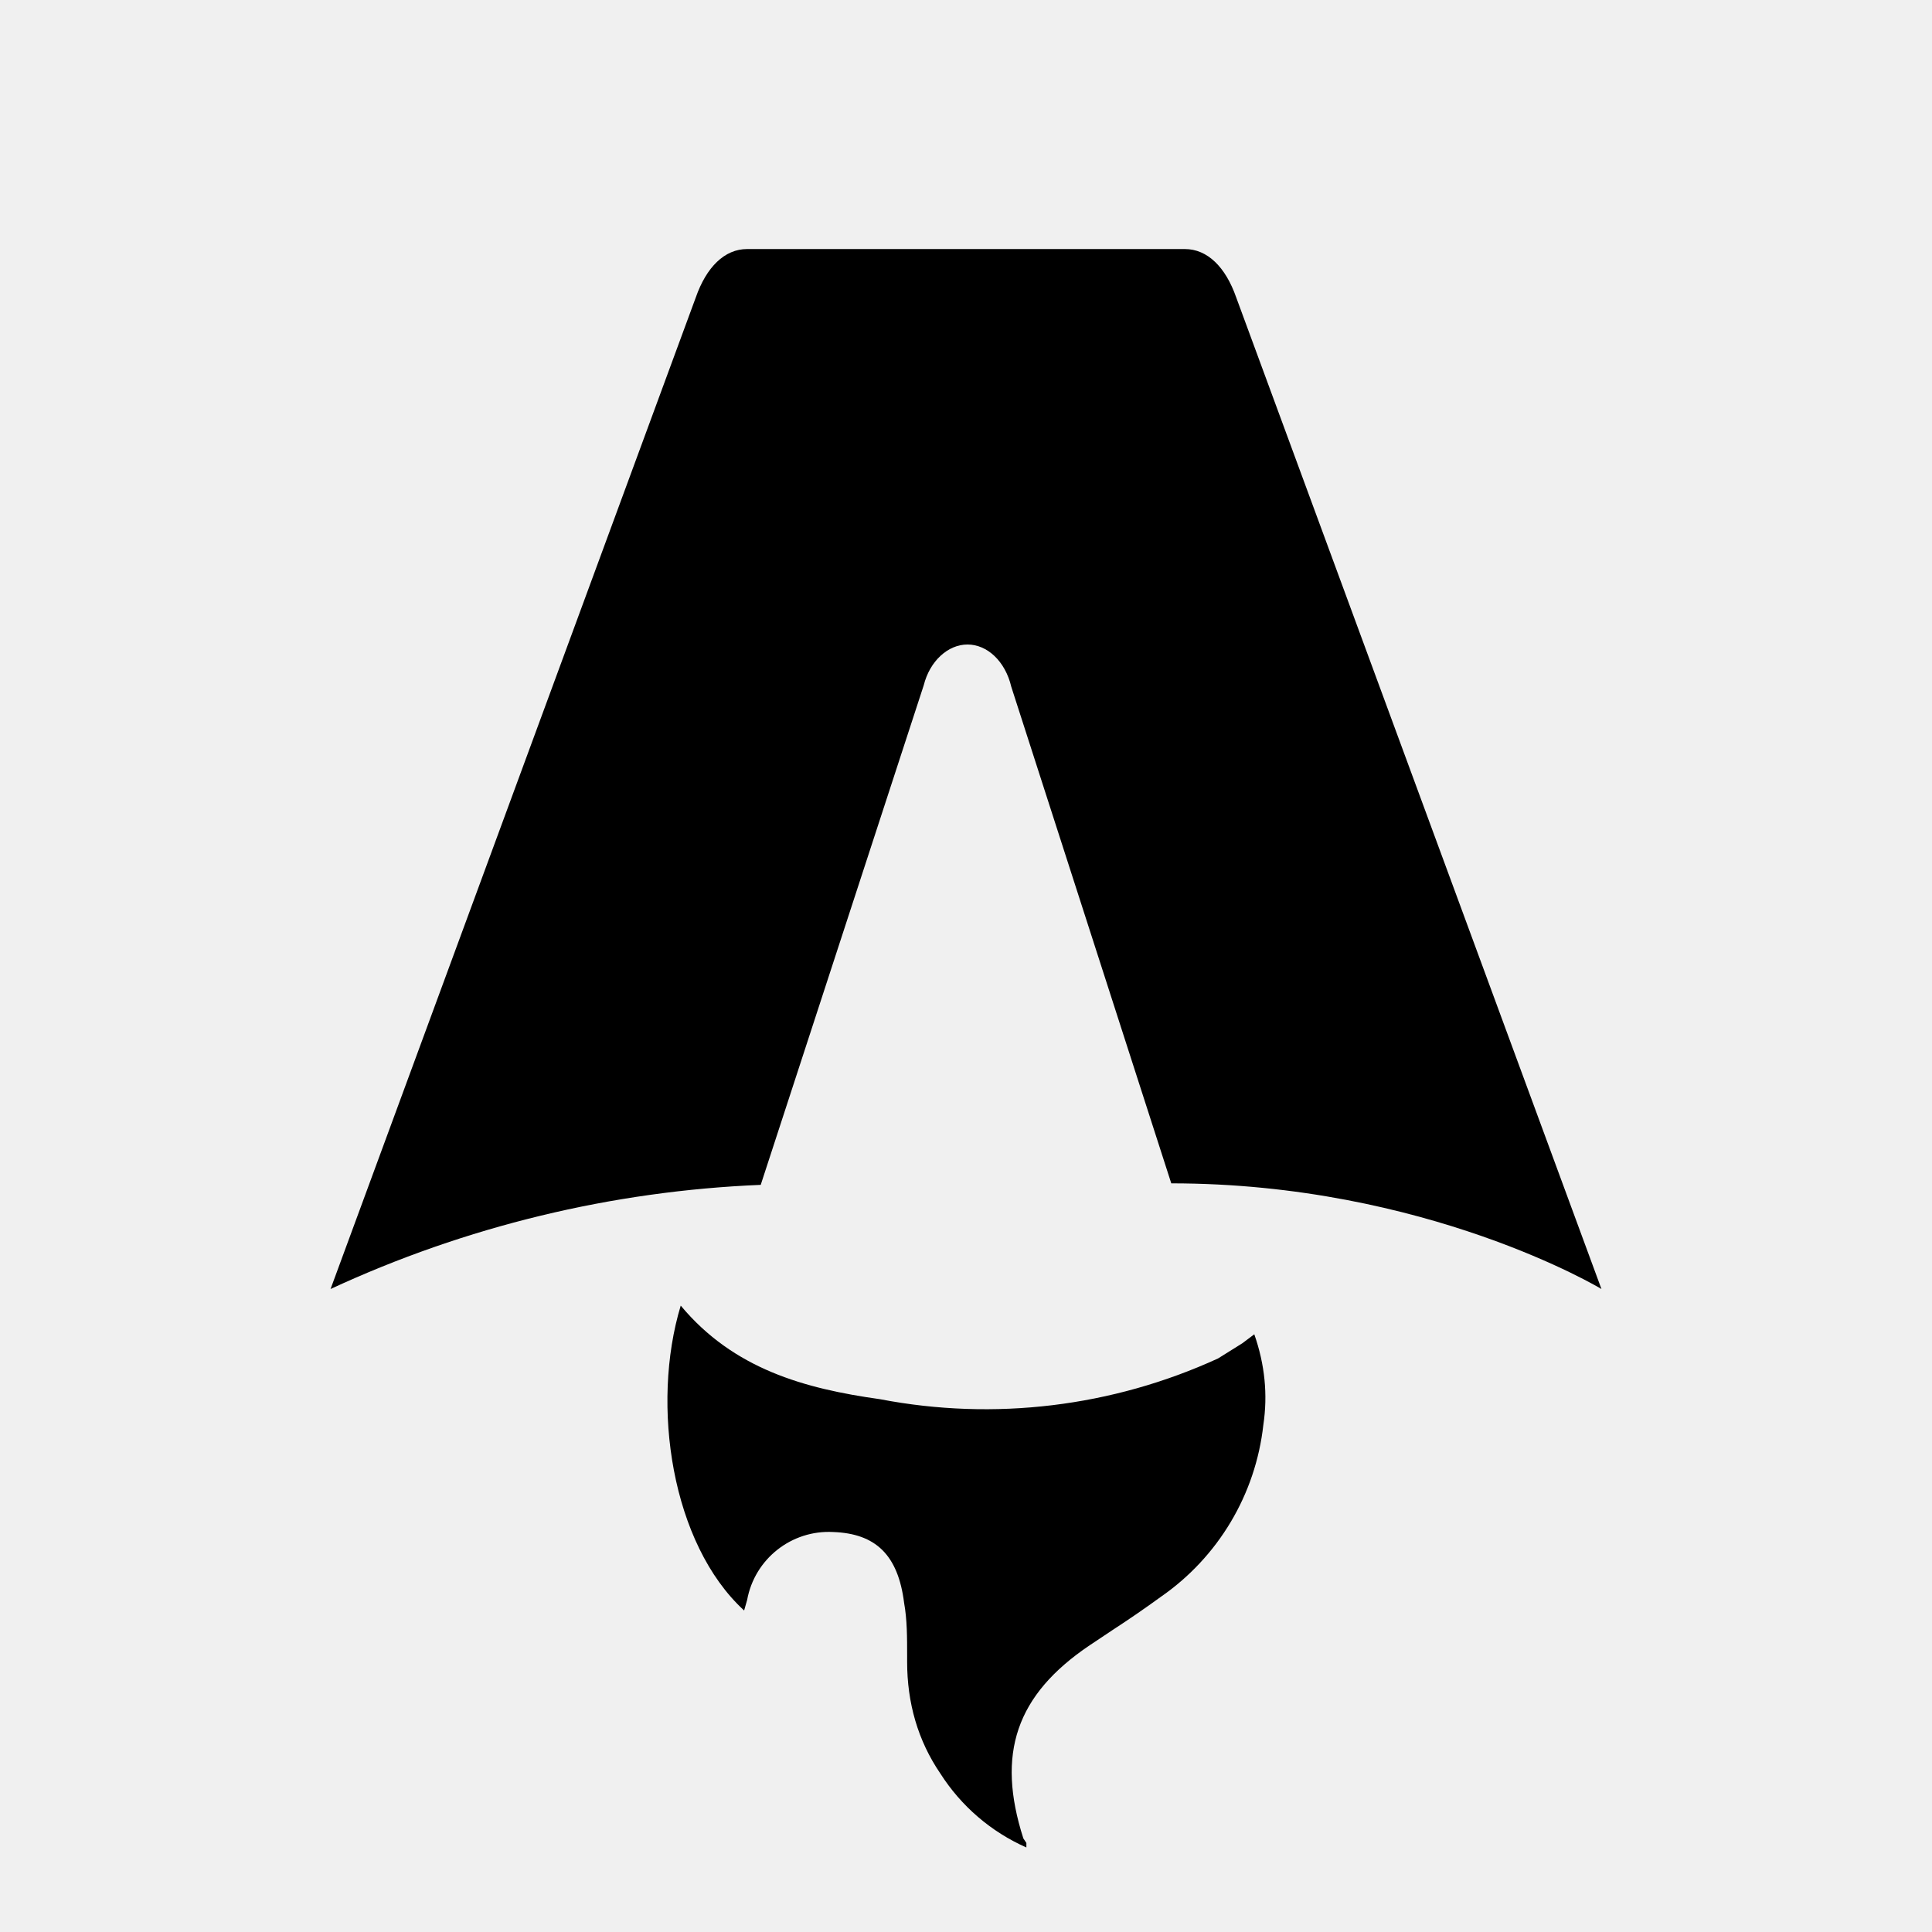
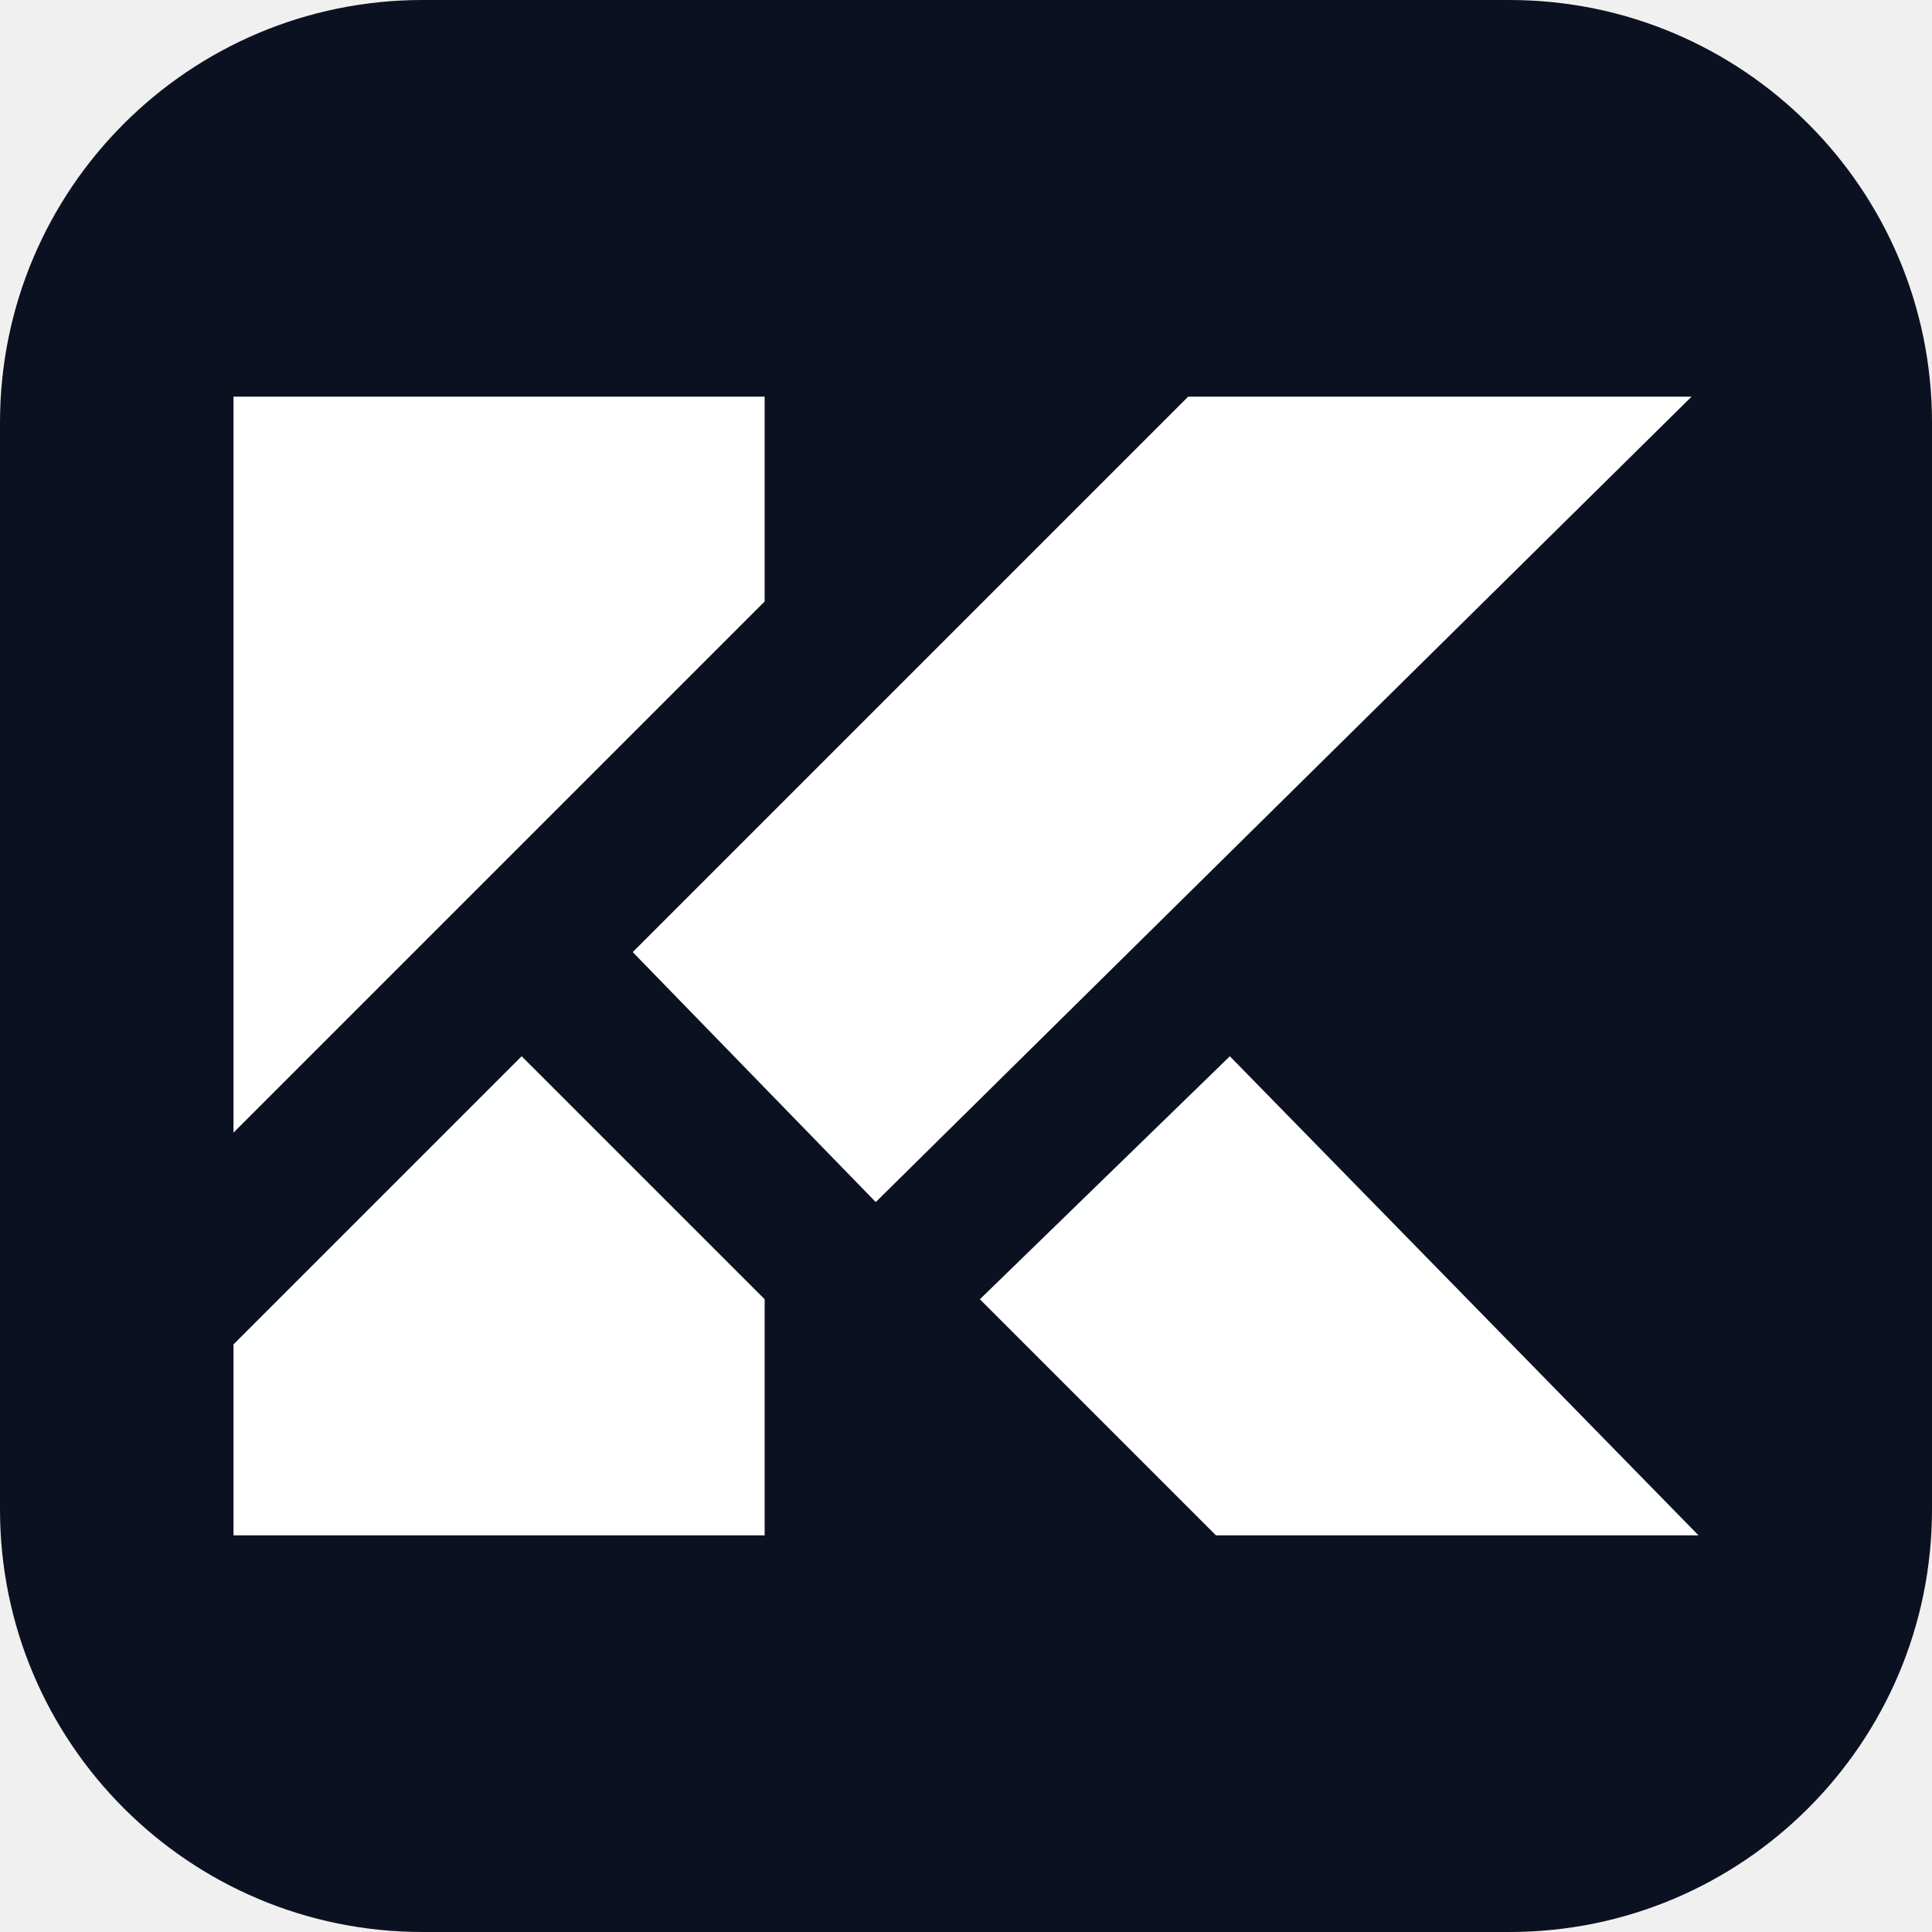
- <svg xmlns="http://www.w3.org/2000/svg" fill="none" viewBox="0 0 128 128">
-   <path d="M50.4 78.5a75.1 75.1 0 0 0-28.5 6.9l24.2-65.7c.7-2 1.9-3.2 3.4-3.2h29c1.5 0 2.7 1.2 3.4 3.2l24.2 65.7s-11.6-7-28.5-7L67 45.5c-.4-1.7-1.6-2.8-2.9-2.8-1.3 0-2.5 1.1-2.9 2.7L50.4 78.5Zm-1.1 28.2Zm-4.2-20.2c-2 6.6-.6 15.8 4.2 20.2a17.5 17.5 0 0 1 .2-.7 5.5 5.5 0 0 1 5.7-4.5c2.8.1 4.3 1.5 4.7 4.7.2 1.1.2 2.3.2 3.5v.4c0 2.7.7 5.2 2.2 7.4a13 13 0 0 0 5.7 4.9v-.3l-.2-.3c-1.8-5.6-.5-9.5 4.4-12.8l1.5-1a73 73 0 0 0 3.2-2.2 16 16 0 0 0 6.8-11.4c.3-2 .1-4-.6-6l-.8.6-1.6 1a37 37 0 0 1-22.4 2.7c-5-.7-9.7-2-13.2-6.2Z" />
-   <style>
-         path { fill: #000; }
-         @media (prefers-color-scheme: dark) {
-             path { fill: #FFF; }
-         }
-     </style>
+ <svg xmlns="http://www.w3.org/2000/svg" viewBox="0 0 512 512">
+   <rect width="512" height="512" rx="112" fill="#0b1120" />
+   <g fill="#ffffff" transform="translate(256 256) scale(0.92) translate(-227 -192)">
+     <polygon points="16,28 169,28 169,87 16,240" />
+     <polygon points="291,28 436,28 201,260 131,188" />
+     <polygon points="99,218 169,288 169,356 16,356 16,301" />
+     <polygon points="303,218 438,356 299,356 231,288" />
+   </g>
</svg>
